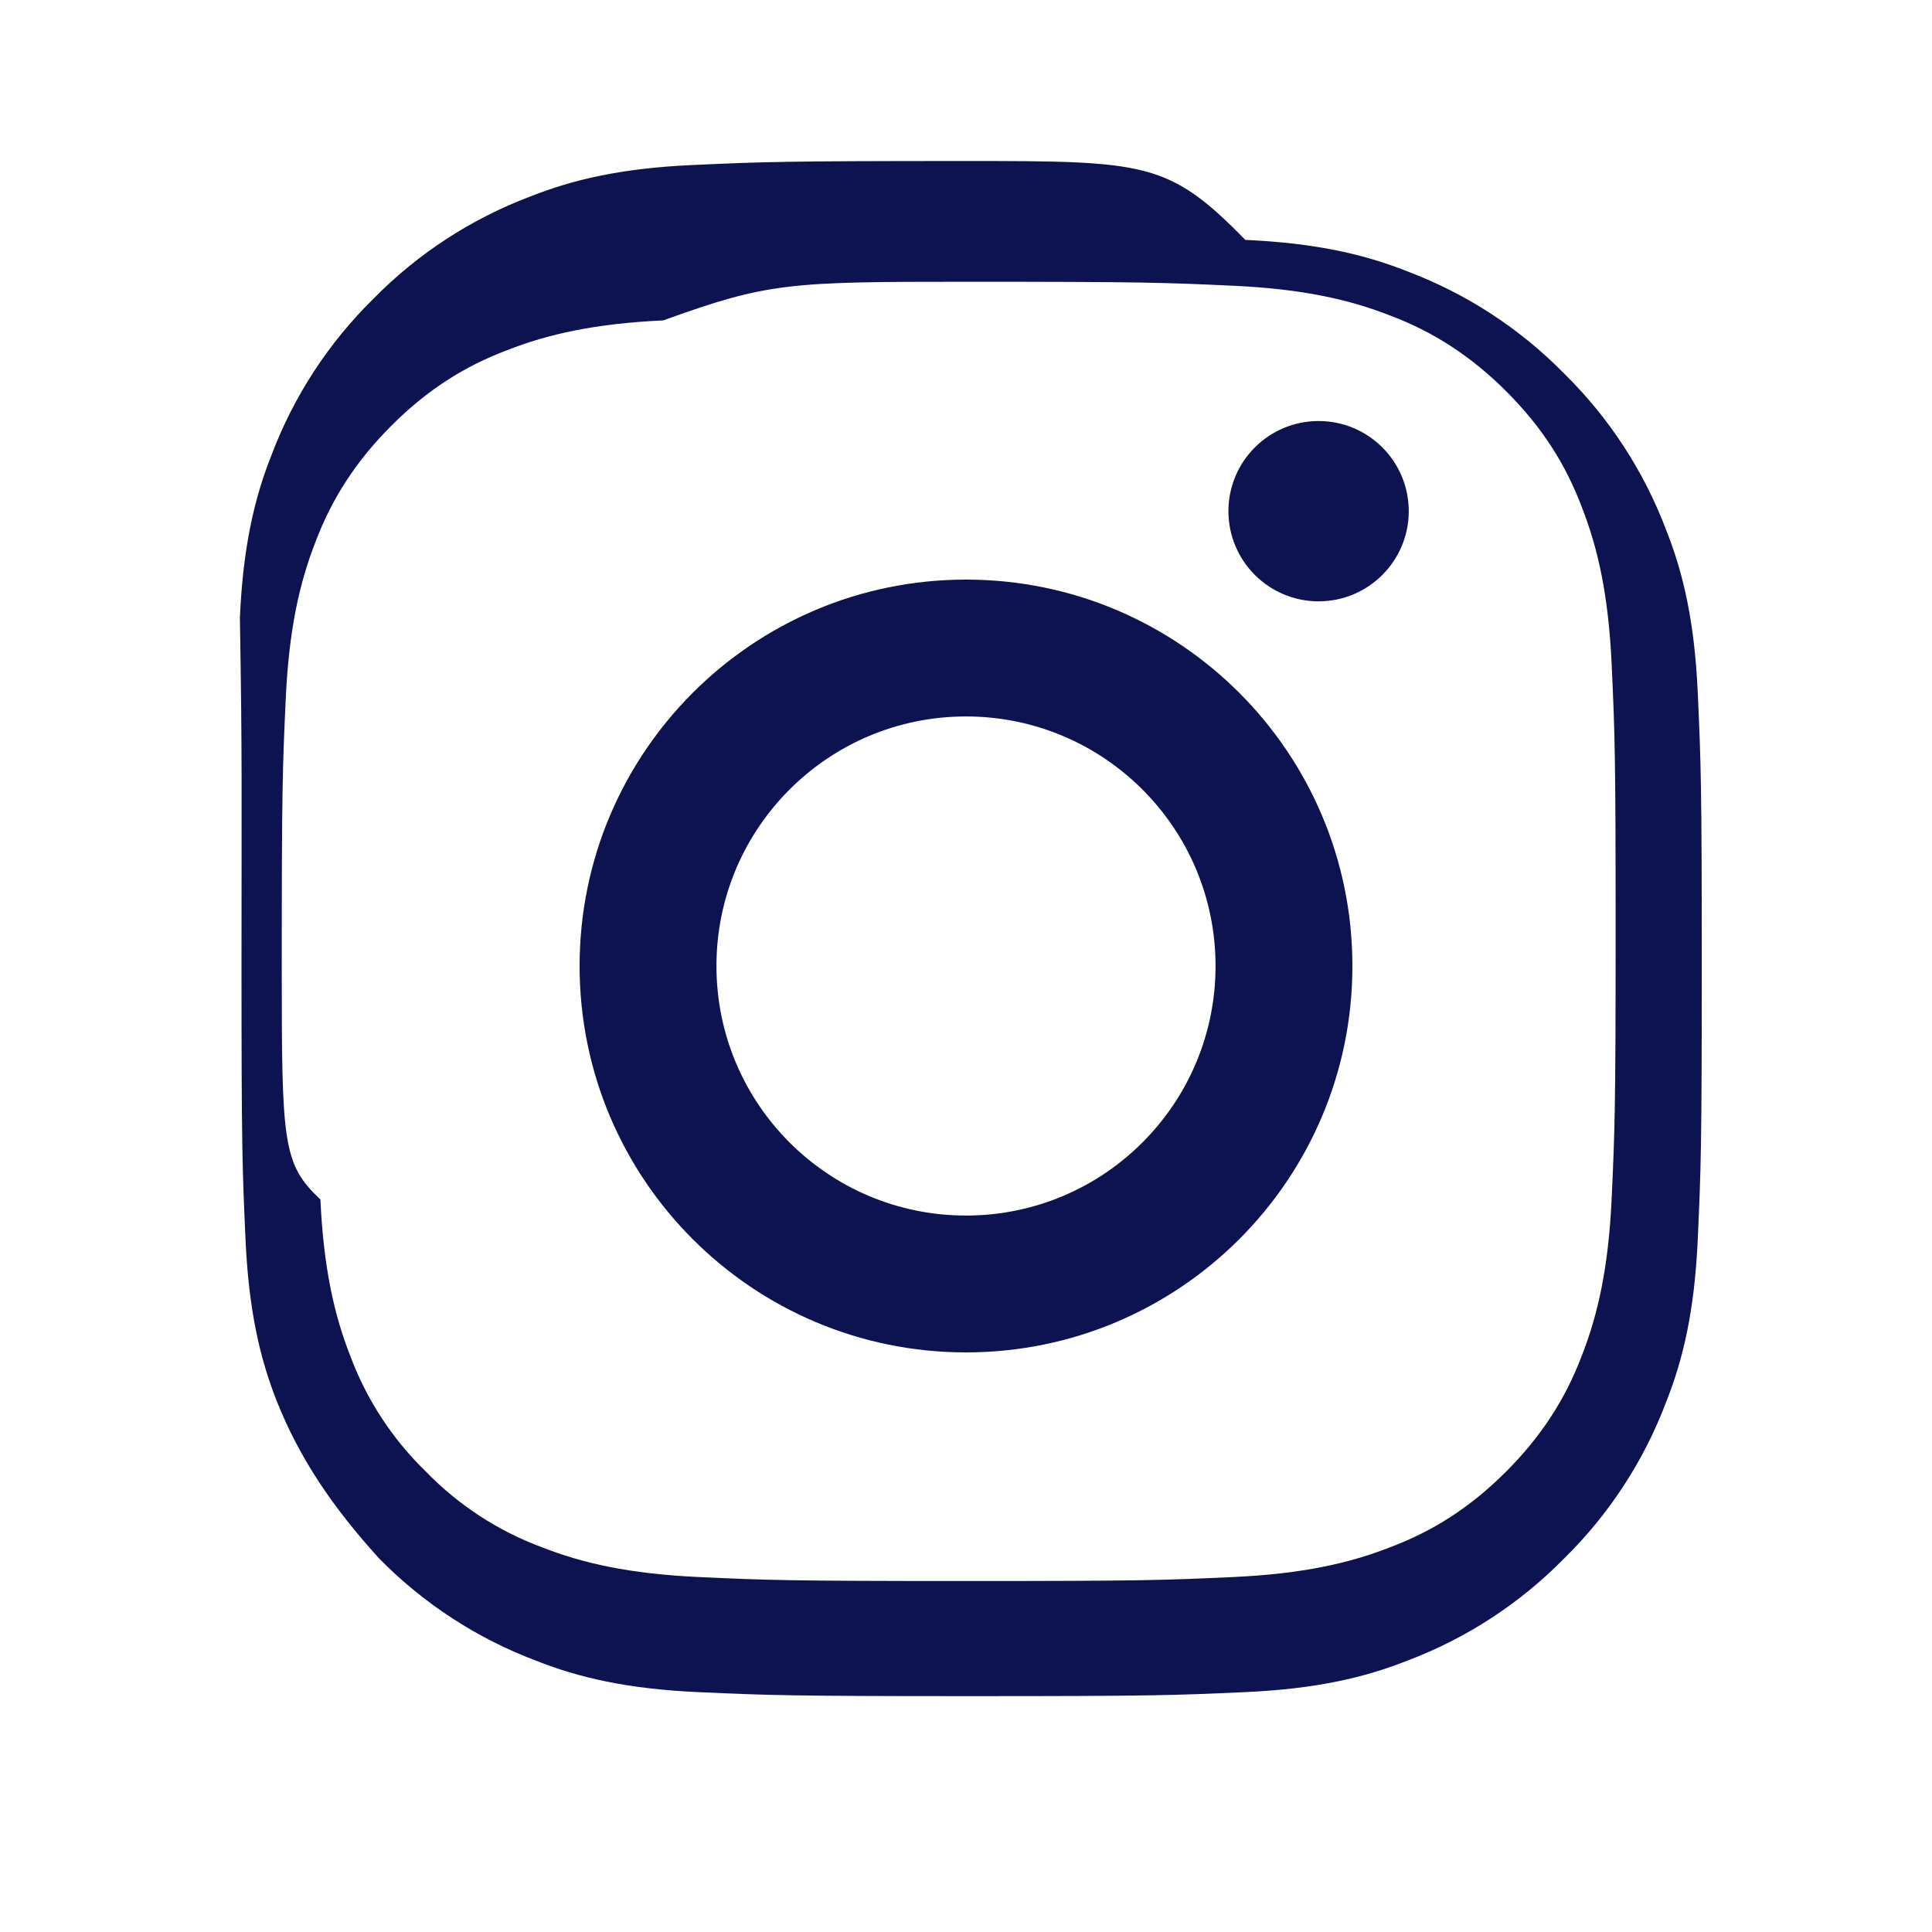
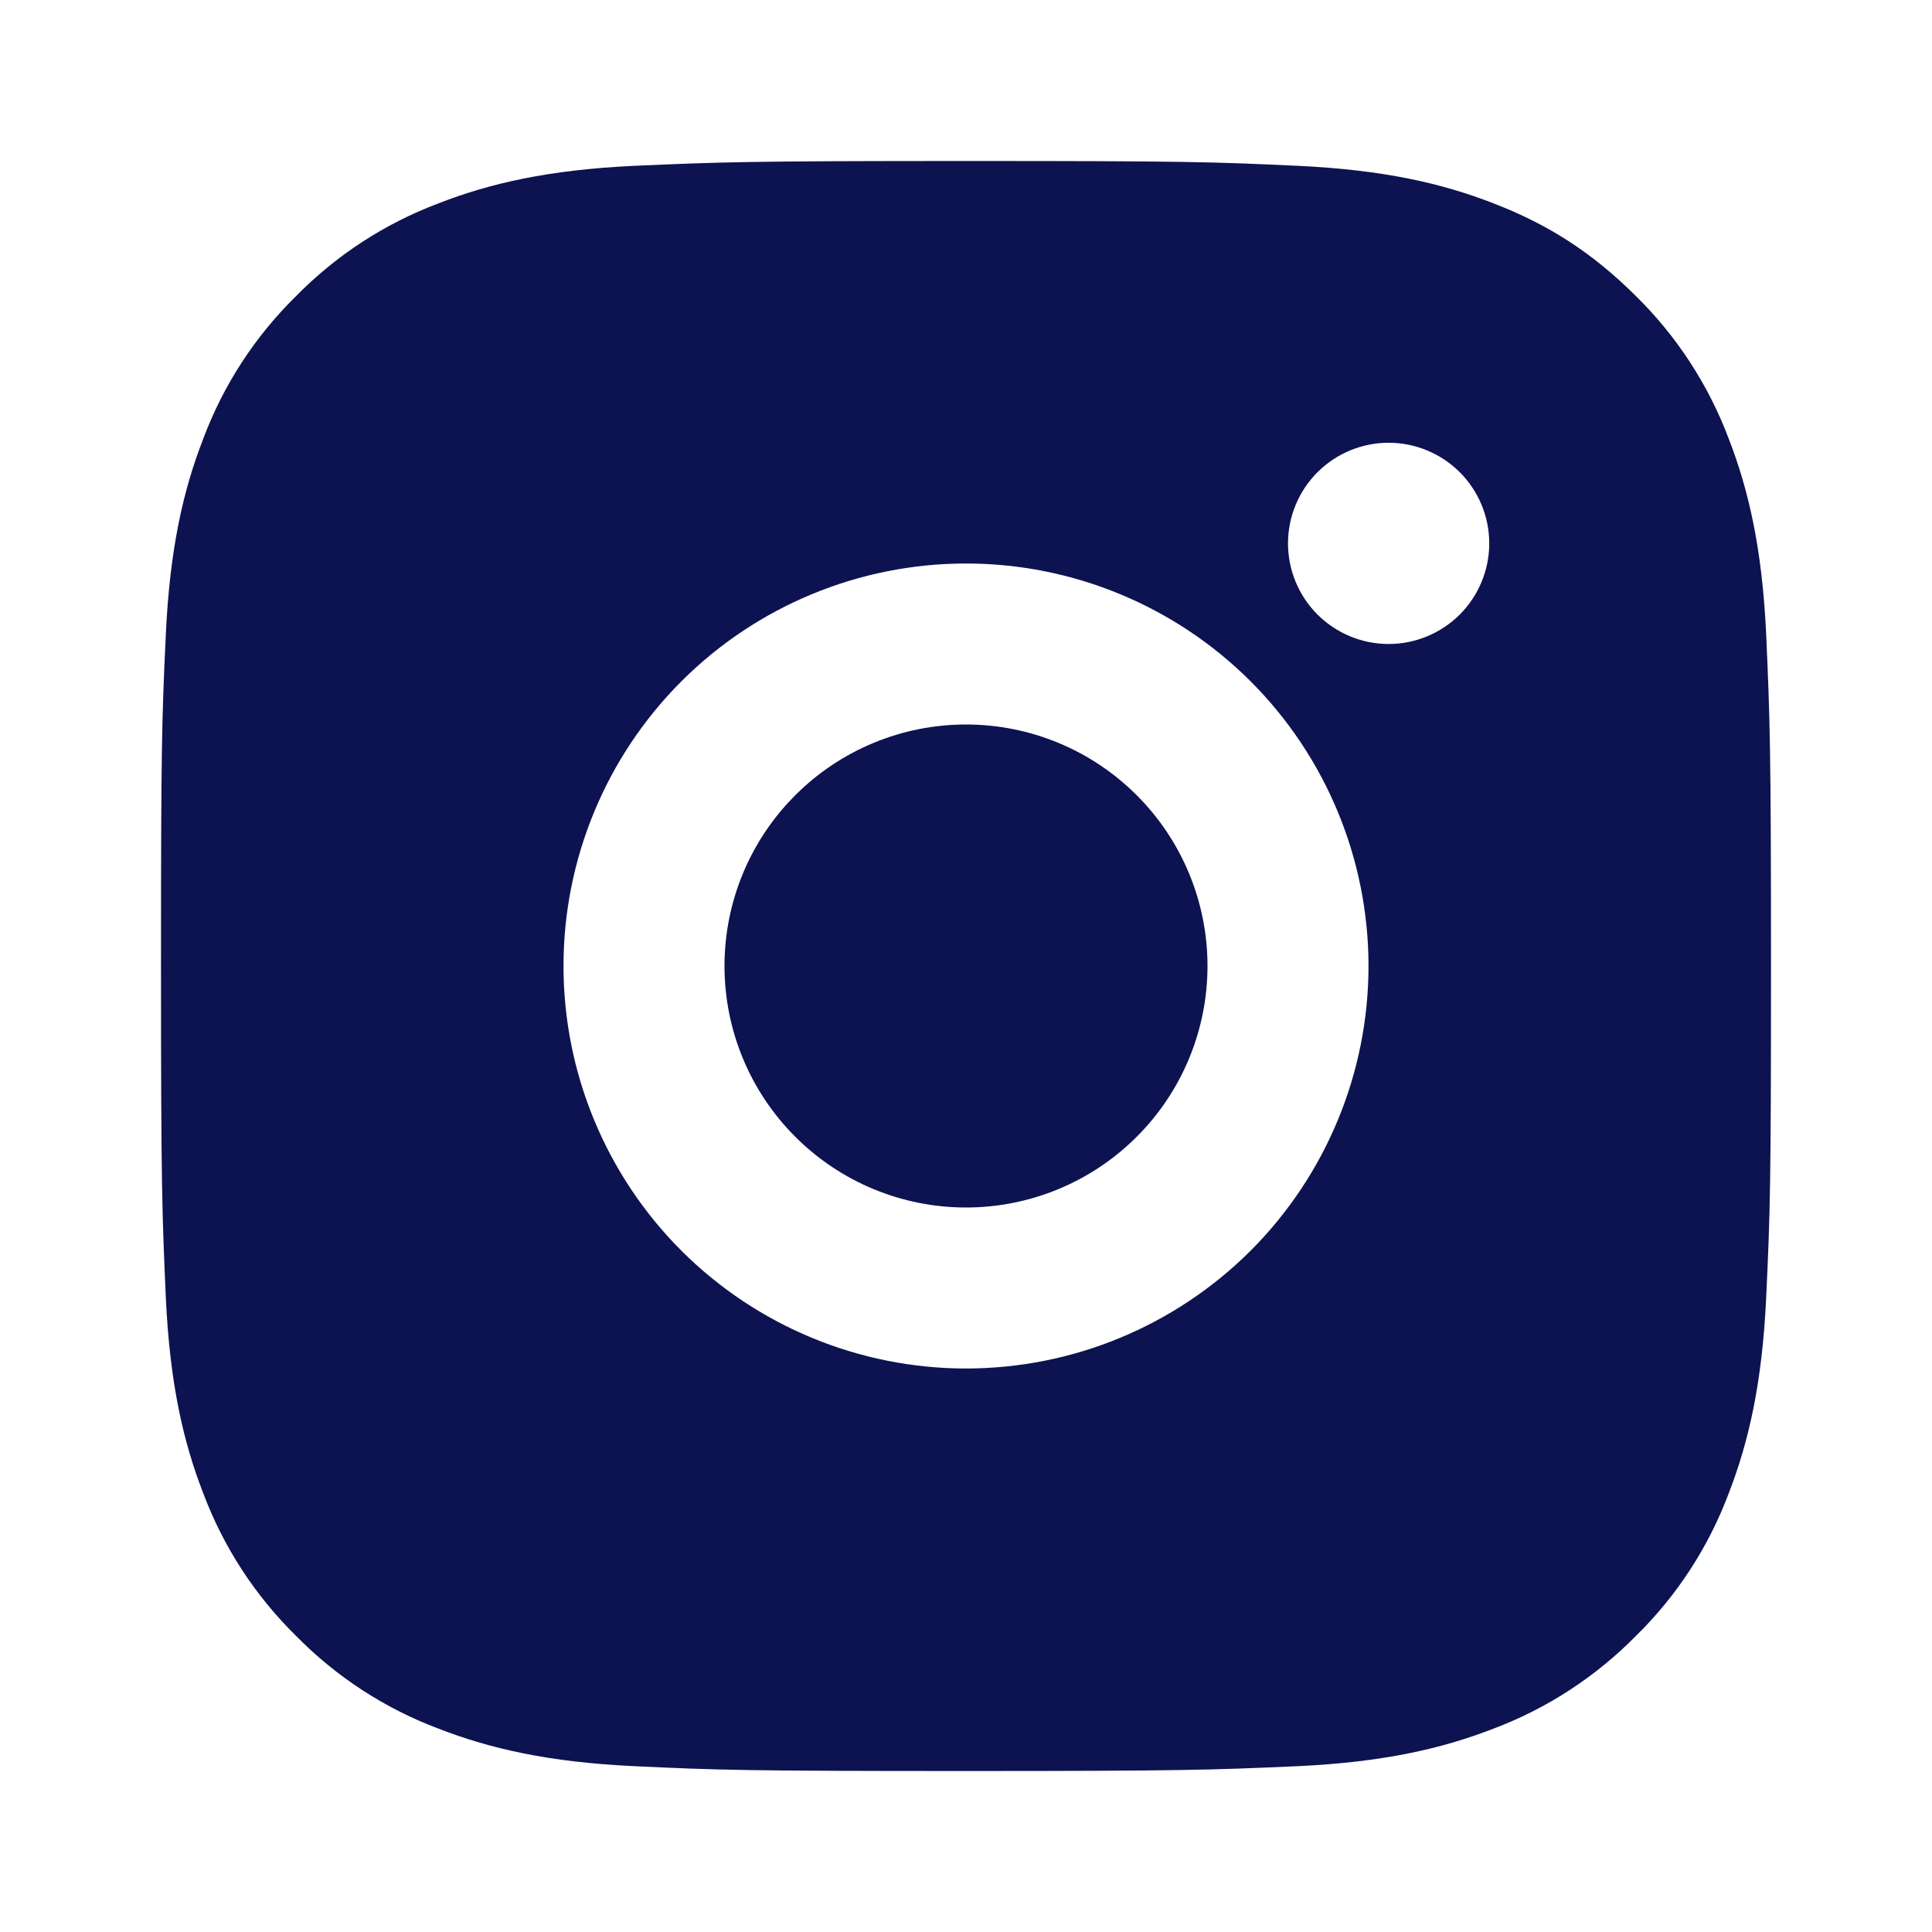
- <svg xmlns="http://www.w3.org/2000/svg" width="24" height="24" viewBox="0 0 24 24" fill="none">
-   <path fill="#0D1350" d="M12 7.2A4.8 4.8 0 1 0 12 16.8 4.8 4.8 0 0 0 12 7.2zm0 7.9a3.1 3.1 0 1 1 0-6.2 3.1 3.1 0 0 1 0 6.2z" />
-   <path fill="#0D1350" d="M17.5 6.35a1.12 1.12 0 1 1-2.24 0 1.12 1.12 0 0 1 2.24 0z" />
-   <path fill="#0D1350" d="M12 3.5c2.2 0 2.46.01 3.33.05.85.04 1.43.17 1.94.37.53.2 1 .5 1.44.94.45.45.74.91.94 1.44.2.51.33 1.09.37 1.94.04.87.05 1.13.05 3.33s-.01 2.46-.05 3.33c-.04.85-.17 1.43-.37 1.94-.2.53-.5 1-.94 1.44-.45.45-.91.74-1.44.94-.51.2-1.09.33-1.94.37-.87.04-1.13.05-3.33.05s-2.46-.01-3.33-.05c-.85-.04-1.43-.17-1.94-.37a3.9 3.9 0 0 1-1.44-.94 3.9 3.9 0 0 1-.94-1.44c-.2-.51-.33-1.09-.37-1.94C3.51 14.46 3.5 14.2 3.5 12s.01-2.46.05-3.33c.04-.85.17-1.43.37-1.94.2-.53.5-1 .94-1.44.45-.45.91-.74 1.44-.94.51-.2 1.09-.33 1.94-.37C9.54 3.51 9.8 3.5 12 3.5zm0-1.5c-2.24 0-2.52.01-3.4.05-.88.04-1.48.18-2.01.39a5.4 5.4 0 0 0-1.95 1.27 5.4 5.4 0 0 0-1.27 1.95c-.21.53-.35 1.13-.39 2.01C3.01 9.48 3 9.76 3 12s.01 2.52.05 3.4c.04.88.18 1.48.39 2.01.28.7.68 1.3 1.27 1.95a5.4 5.4 0 0 0 1.95 1.27c.53.21 1.13.35 2.01.39.88.04 1.16.05 3.4.05s2.52-.01 3.4-.05c.88-.04 1.48-.18 2.01-.39a5.4 5.4 0 0 0 1.95-1.27 5.4 5.4 0 0 0 1.27-1.95c.21-.53.35-1.13.39-2.01.04-.88.05-1.16.05-3.4s-.01-2.52-.05-3.4c-.04-.88-.18-1.48-.39-2.01a5.4 5.4 0 0 0-1.27-1.95 5.4 5.4 0 0 0-1.95-1.27c-.53-.21-1.13-.35-2.01-.39C14.52 2.01 14.24 2 12 2z" />
+ <svg xmlns="http://www.w3.org/2000/svg" preserveAspectRatio="none" overflow="visible" style="display: block;" width="24" height="24" viewBox="0 0 24 24" fill="none">
+   <g id="Group">
+     <g id="Vector">
+ </g>
+     <path id="Vector_2" d="M12 2C14.717 2 15.056 2.01 16.122 2.06C17.187 2.11 17.912 2.277 18.55 2.525C19.21 2.779 19.766 3.123 20.322 3.678C20.831 4.178 21.224 4.783 21.475 5.45C21.722 6.087 21.89 6.813 21.94 7.878C21.987 8.944 22 9.283 22 12C22 14.717 21.99 15.056 21.94 16.122C21.89 17.187 21.722 17.912 21.475 18.55C21.225 19.218 20.831 19.823 20.322 20.322C19.822 20.83 19.217 21.224 18.55 21.475C17.913 21.722 17.187 21.89 16.122 21.94C15.056 21.987 14.717 22 12 22C9.283 22 8.944 21.99 7.878 21.94C6.813 21.89 6.088 21.722 5.45 21.475C4.782 21.224 4.178 20.831 3.678 20.322C3.169 19.822 2.776 19.218 2.525 18.55C2.277 17.913 2.11 17.187 2.06 16.122C2.013 15.056 2 14.717 2 12C2 9.283 2.01 8.944 2.06 7.878C2.11 6.812 2.277 6.088 2.525 5.45C2.775 4.782 3.169 4.177 3.678 3.678C4.178 3.169 4.782 2.776 5.45 2.525C6.088 2.277 6.812 2.11 7.878 2.06C8.944 2.013 9.283 2 12 2ZM12 7C10.674 7 9.402 7.527 8.464 8.464C7.527 9.402 7 10.674 7 12C7 13.326 7.527 14.598 8.464 15.536C9.402 16.473 10.674 17 12 17C13.326 17 14.598 16.473 15.536 15.536C16.473 14.598 17 13.326 17 12C17 10.674 16.473 9.402 15.536 8.464C14.598 7.527 13.326 7 12 7V7ZM18.5 6.75C18.5 6.418 18.368 6.101 18.134 5.866C17.899 5.632 17.581 5.5 17.25 5.5C16.919 5.5 16.601 5.632 16.366 5.866C16.132 6.101 16 6.418 16 6.75C16 7.082 16.132 7.399 16.366 7.634C16.601 7.868 16.919 8 17.25 8C17.581 8 17.899 7.868 18.134 7.634C18.368 7.399 18.5 7.082 18.5 6.75ZM12 9C12.796 9 13.559 9.316 14.121 9.879C14.684 10.441 15 11.204 15 12C15 12.796 14.684 13.559 14.121 14.121C13.559 14.684 12.796 15 12 15C11.204 15 10.441 14.684 9.879 14.121C9.316 13.559 9 12.796 9 12C9 11.204 9.316 10.441 9.879 9.879C10.441 9.316 11.204 9 12 9V9Z" fill="#0D1350" />
+   </g>
</svg>
